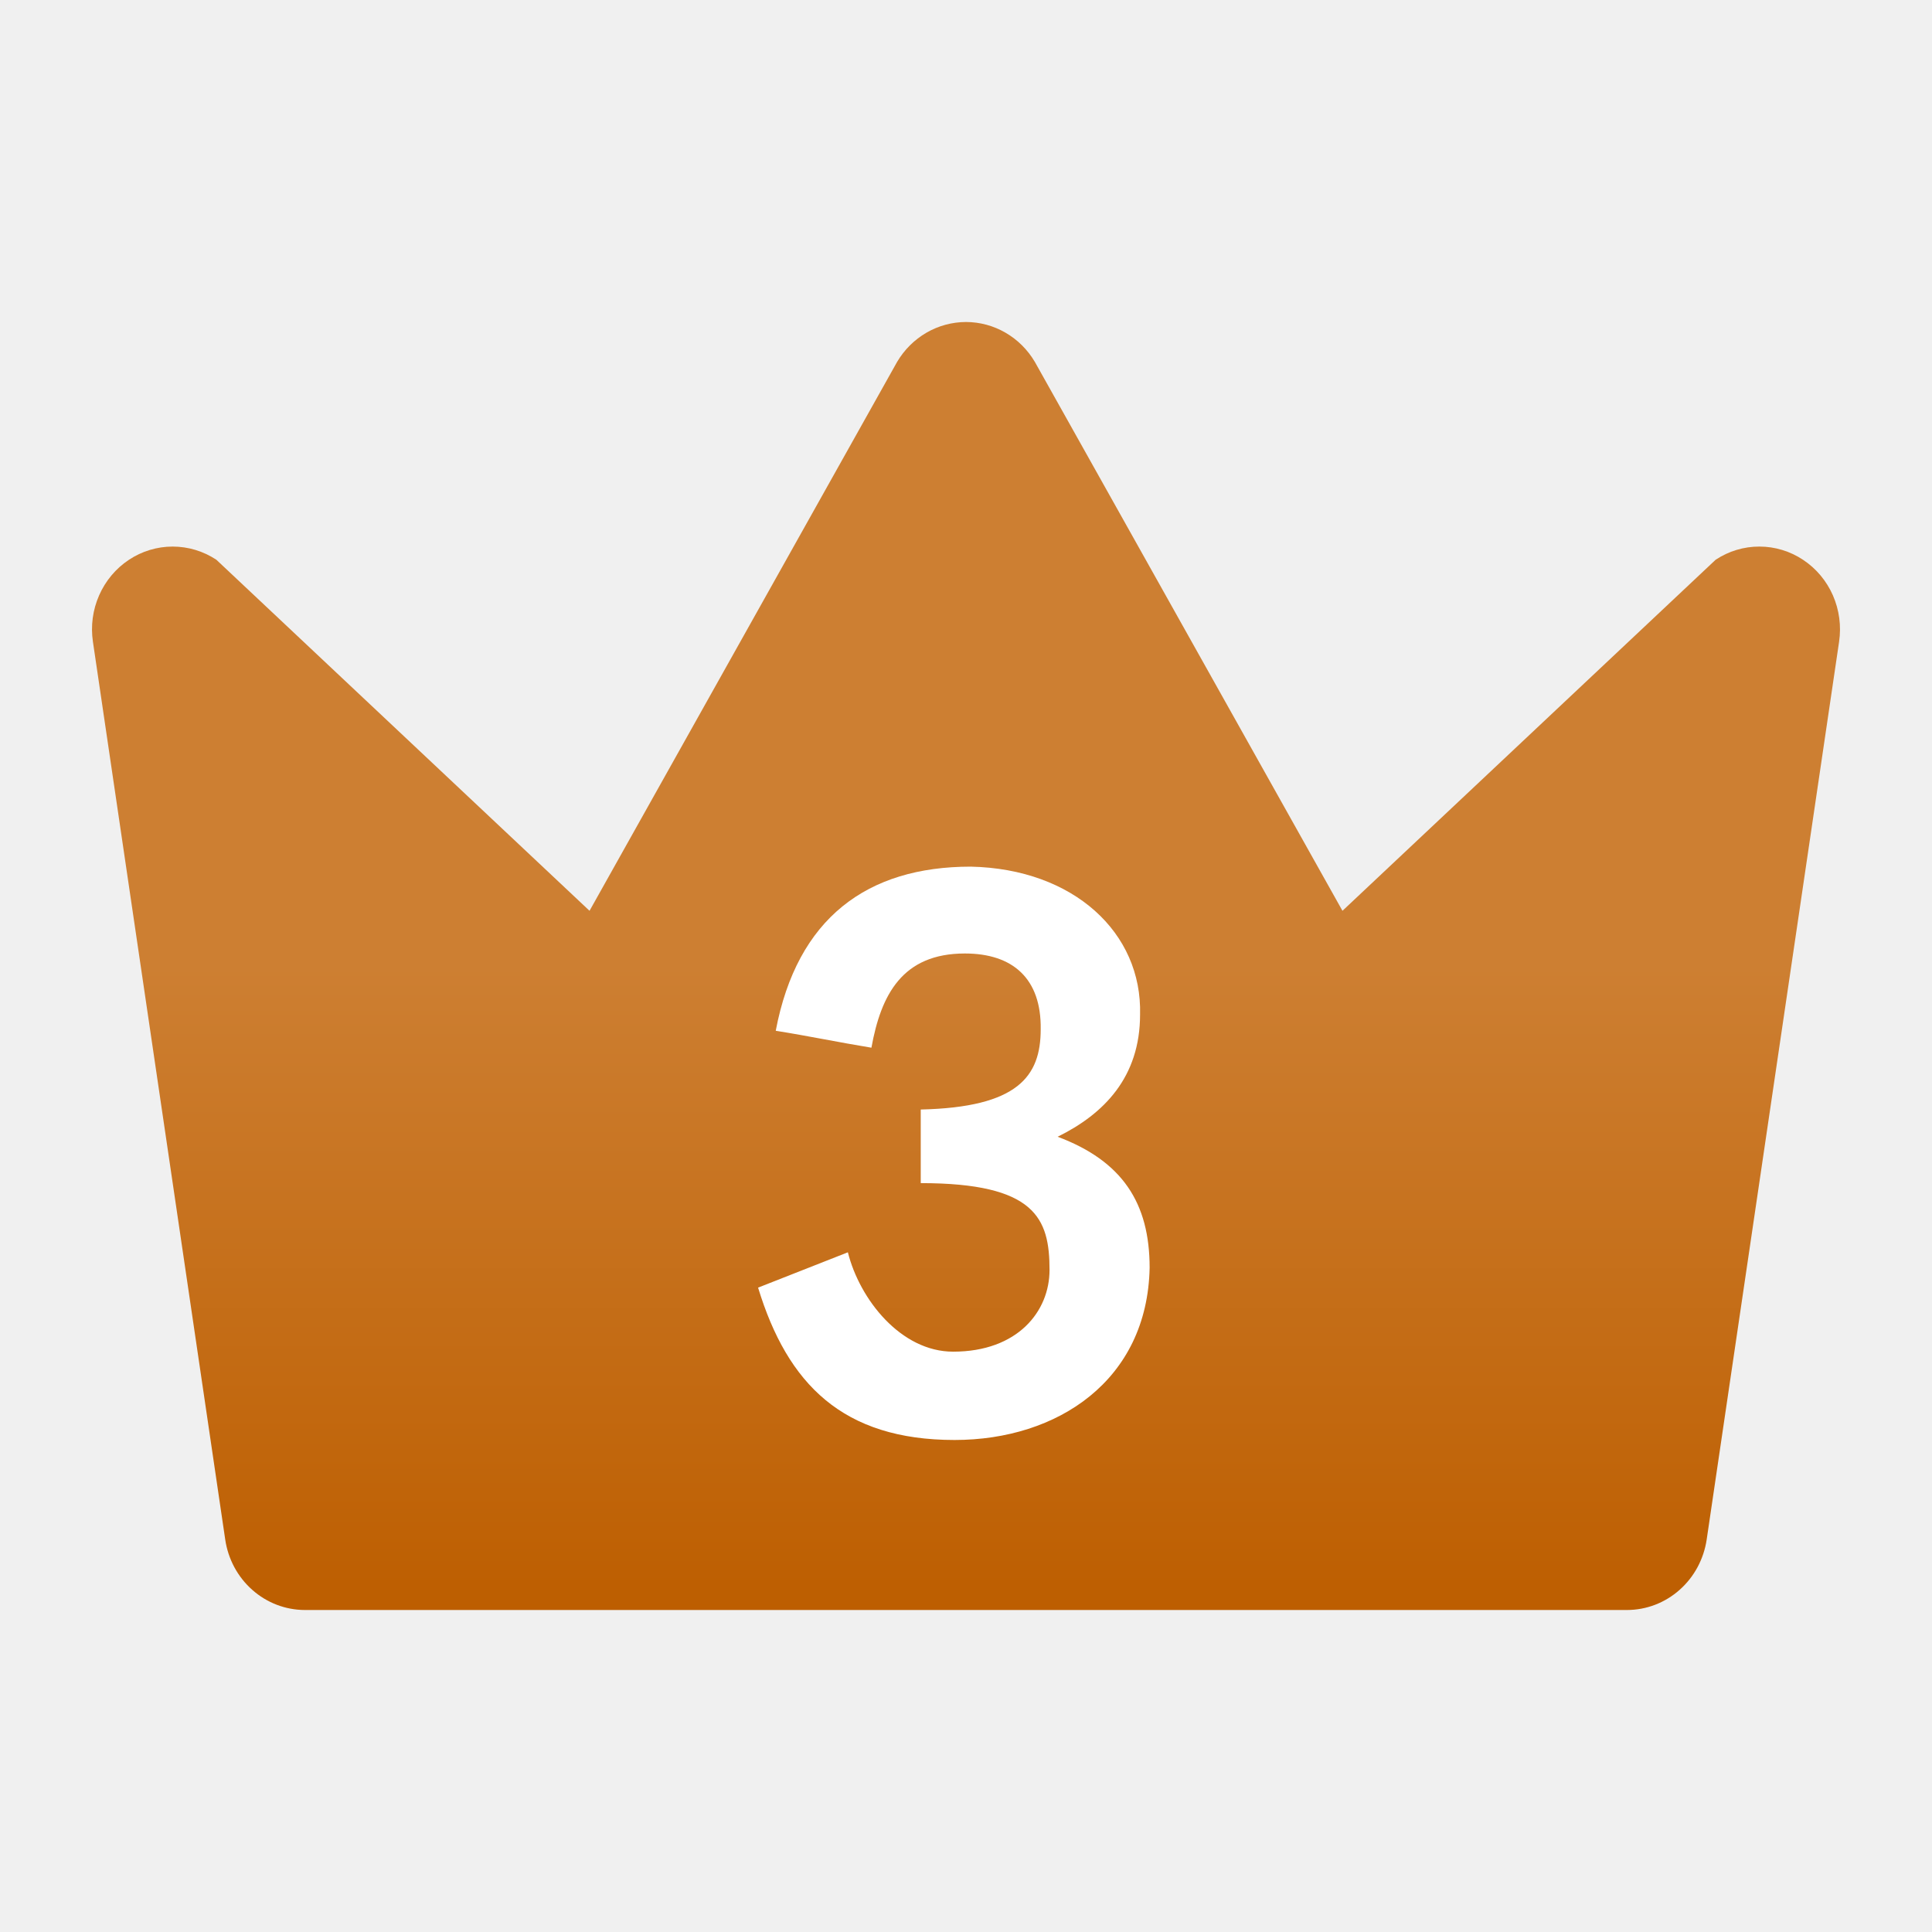
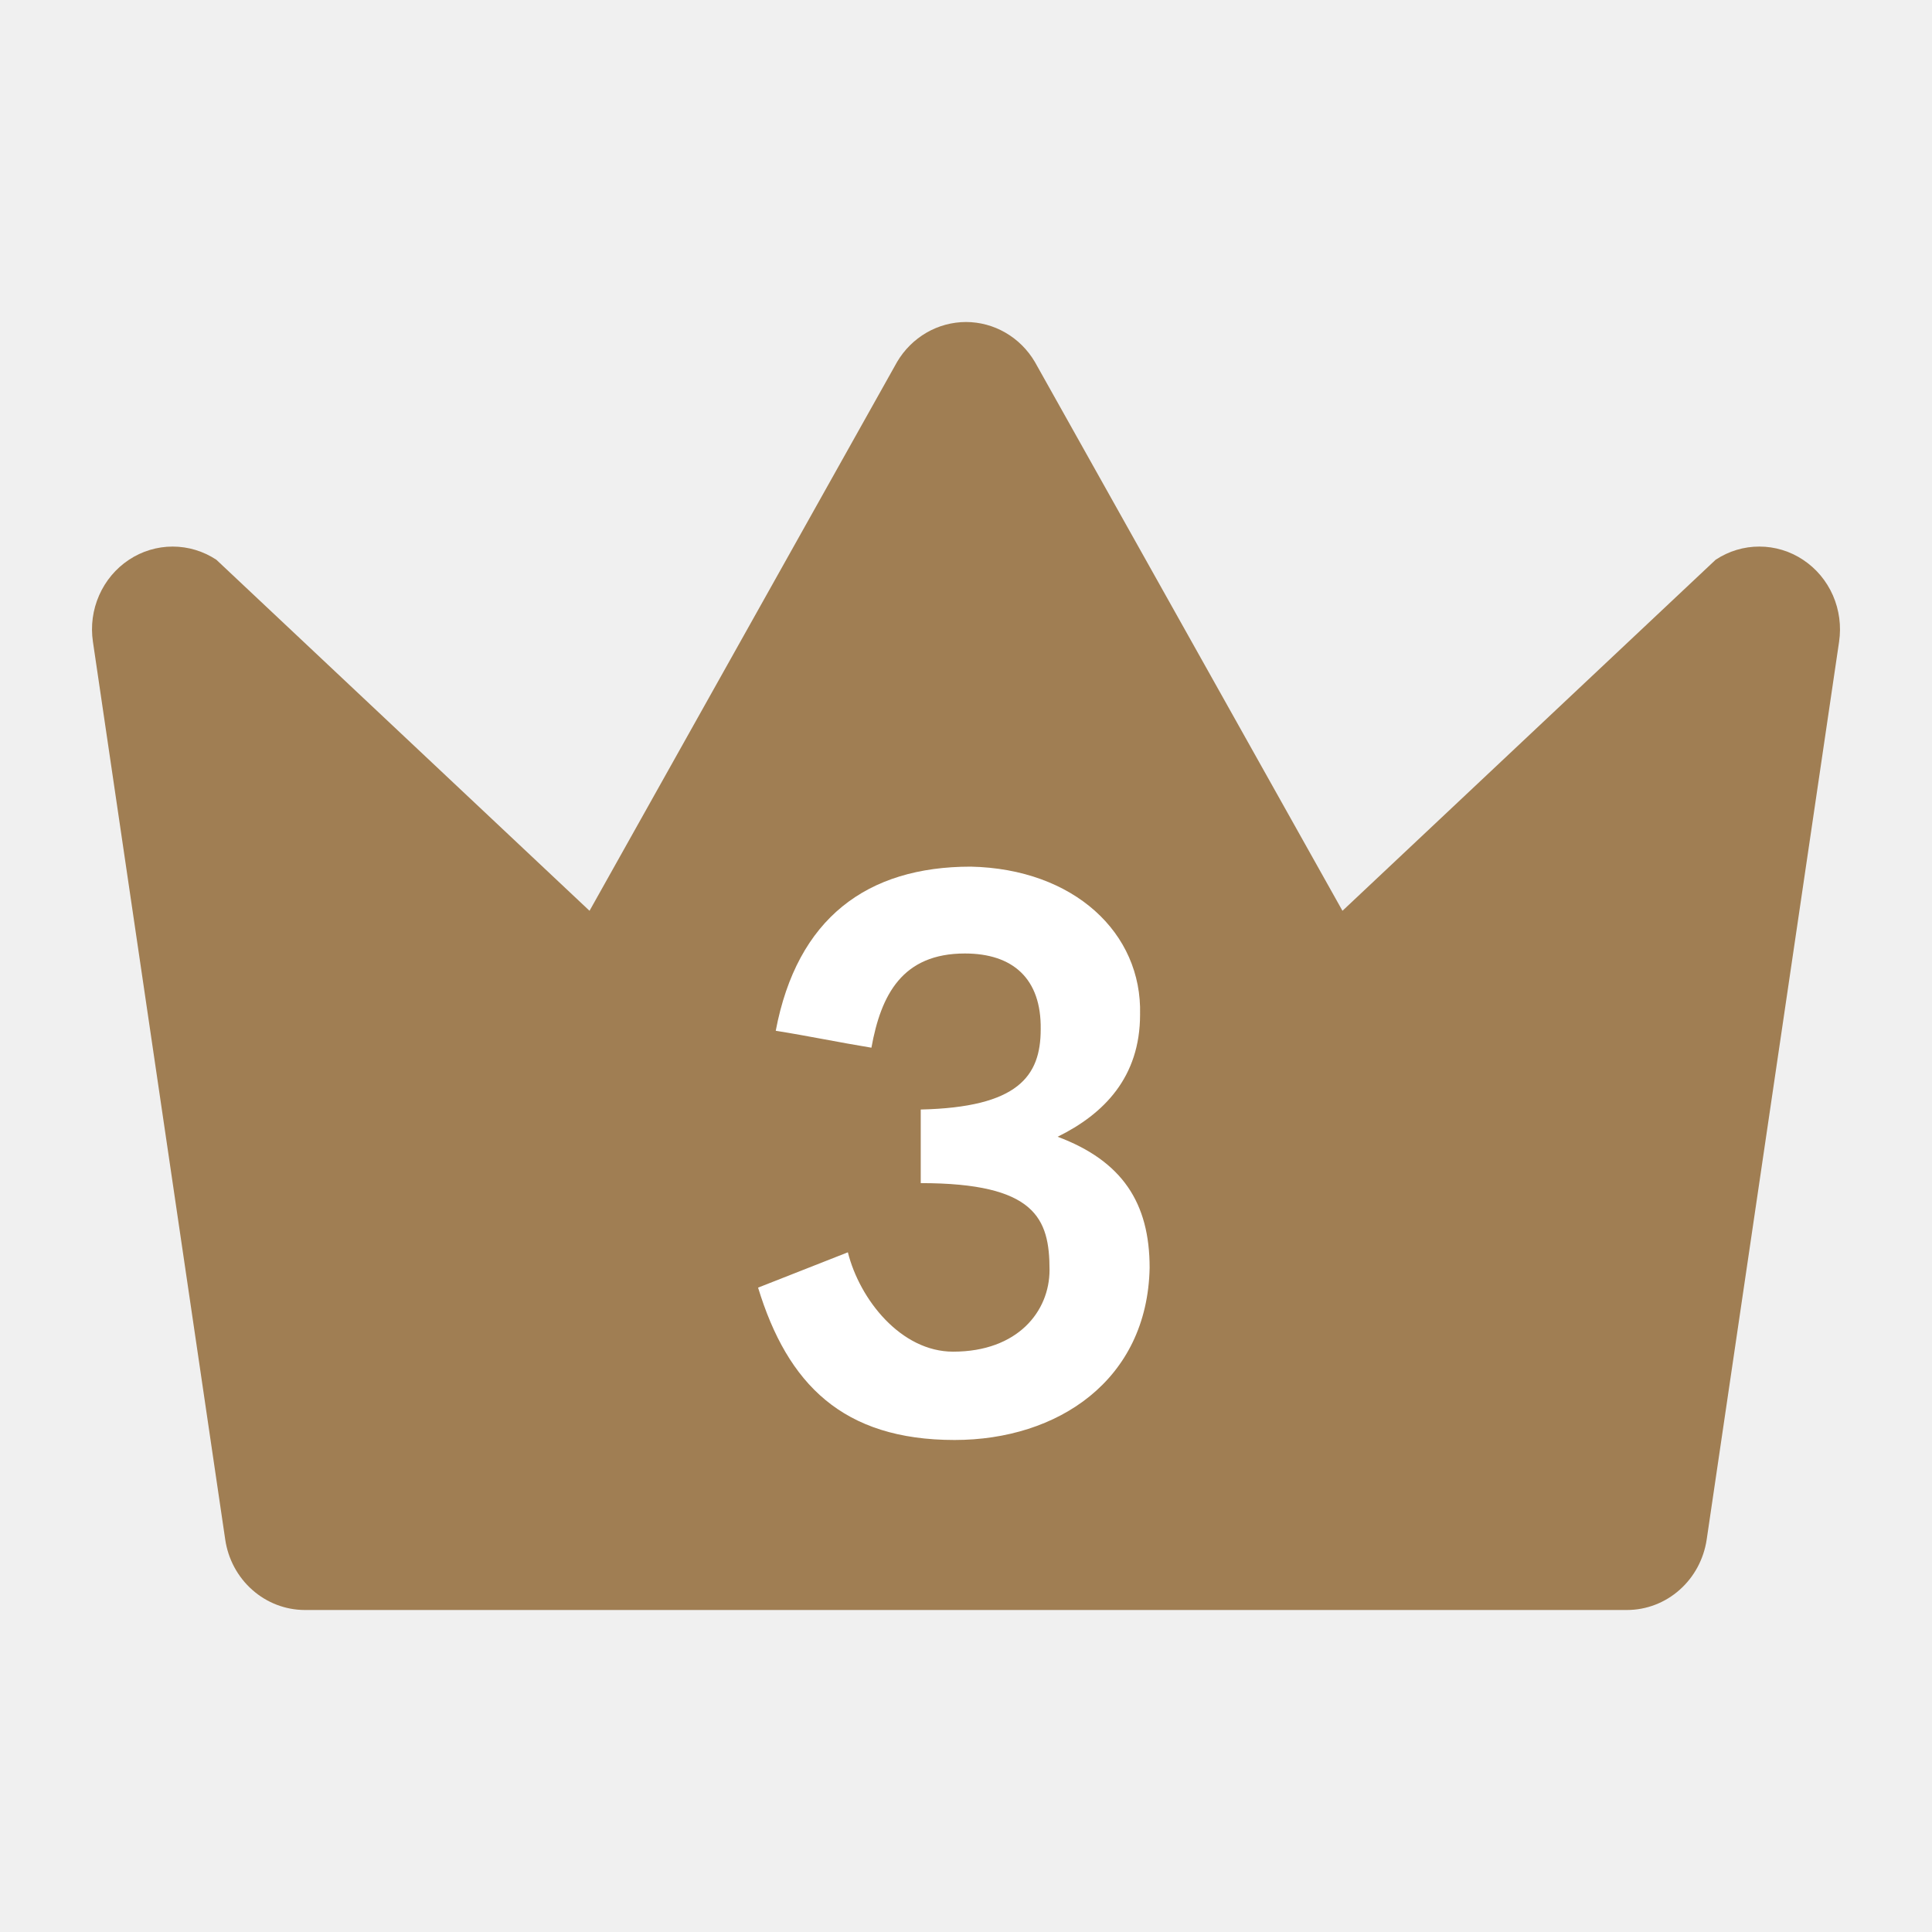
<svg xmlns="http://www.w3.org/2000/svg" width="42" height="42" viewBox="0 0 42 42" fill="none">
-   <path d="M21 7C20.699 7.001 20.403 7.08 20.141 7.232C19.879 7.384 19.659 7.602 19.503 7.866L12.816 19.8L4.704 12.169C4.42 11.981 4.09 11.882 3.753 11.882C3.415 11.882 3.085 11.982 2.802 12.17C2.518 12.358 2.294 12.626 2.155 12.942C2.016 13.257 1.969 13.607 2.02 13.95L4.896 33.467C4.958 33.892 5.166 34.281 5.484 34.562C5.801 34.844 6.207 34.999 6.626 35H35.371C35.791 34.999 36.196 34.844 36.513 34.562C36.831 34.281 37.039 33.892 37.102 33.467L39.98 13.952C40.031 13.609 39.984 13.259 39.846 12.943C39.707 12.627 39.483 12.359 39.199 12.171C38.916 11.982 38.585 11.882 38.248 11.882C37.91 11.881 37.579 11.981 37.296 12.169L29.184 19.8L22.496 7.866C22.34 7.602 22.121 7.384 21.858 7.232C21.596 7.08 21.301 7.001 21 7Z" fill="url(#paint0_linear_1245_58537)" />
+   <path d="M21 7C20.699 7.001 20.403 7.08 20.141 7.232C19.879 7.384 19.659 7.602 19.503 7.866L12.816 19.8L4.704 12.169C4.42 11.981 4.09 11.882 3.753 11.882C3.415 11.882 3.085 11.982 2.802 12.17C2.518 12.358 2.294 12.626 2.155 12.942C2.016 13.257 1.969 13.607 2.02 13.95L4.896 33.467C4.958 33.892 5.166 34.281 5.484 34.562C5.801 34.844 6.207 34.999 6.626 35H35.371C35.791 34.999 36.196 34.844 36.513 34.562C36.831 34.281 37.039 33.892 37.102 33.467L39.98 13.952C40.031 13.609 39.984 13.259 39.846 12.943C39.707 12.627 39.483 12.359 39.199 12.171C38.916 11.982 38.585 11.882 38.248 11.882C37.91 11.881 37.579 11.981 37.296 12.169L29.184 19.8L22.496 7.866C22.34 7.602 22.121 7.384 21.858 7.232C21.596 7.08 21.301 7.001 21 7Z" fill="#A07E53" />
  <path d="M21.104 18.84C23.344 18.888 24.832 20.28 24.784 22.056C24.784 23.416 24 24.216 22.992 24.712C24.4 25.24 24.992 26.152 24.992 27.56C24.944 30.008 22.992 31.304 20.752 31.304C18.32 31.304 17.12 30.088 16.48 27.992L18.432 27.224C18.688 28.248 19.584 29.384 20.72 29.384C22.128 29.384 22.816 28.504 22.816 27.608C22.816 26.488 22.512 25.72 20.016 25.72V24.12C22.128 24.072 22.624 23.4 22.624 22.376C22.64 21.272 22.016 20.728 20.976 20.728C19.616 20.728 19.152 21.624 18.944 22.776C18.256 22.664 17.568 22.52 16.864 22.408C17.328 19.96 18.848 18.84 21.104 18.84Z" fill="white" />
-   <defs>
-     <linearGradient id="paint0_linear_1245_58537" x1="21" y1="21" x2="21" y2="35" gradientUnits="userSpaceOnUse">
-       <stop stop-color="#CD7F32" />
-       <stop offset="1" stop-color="#BD5E00" />
-     </linearGradient>
-   </defs>
</svg>
